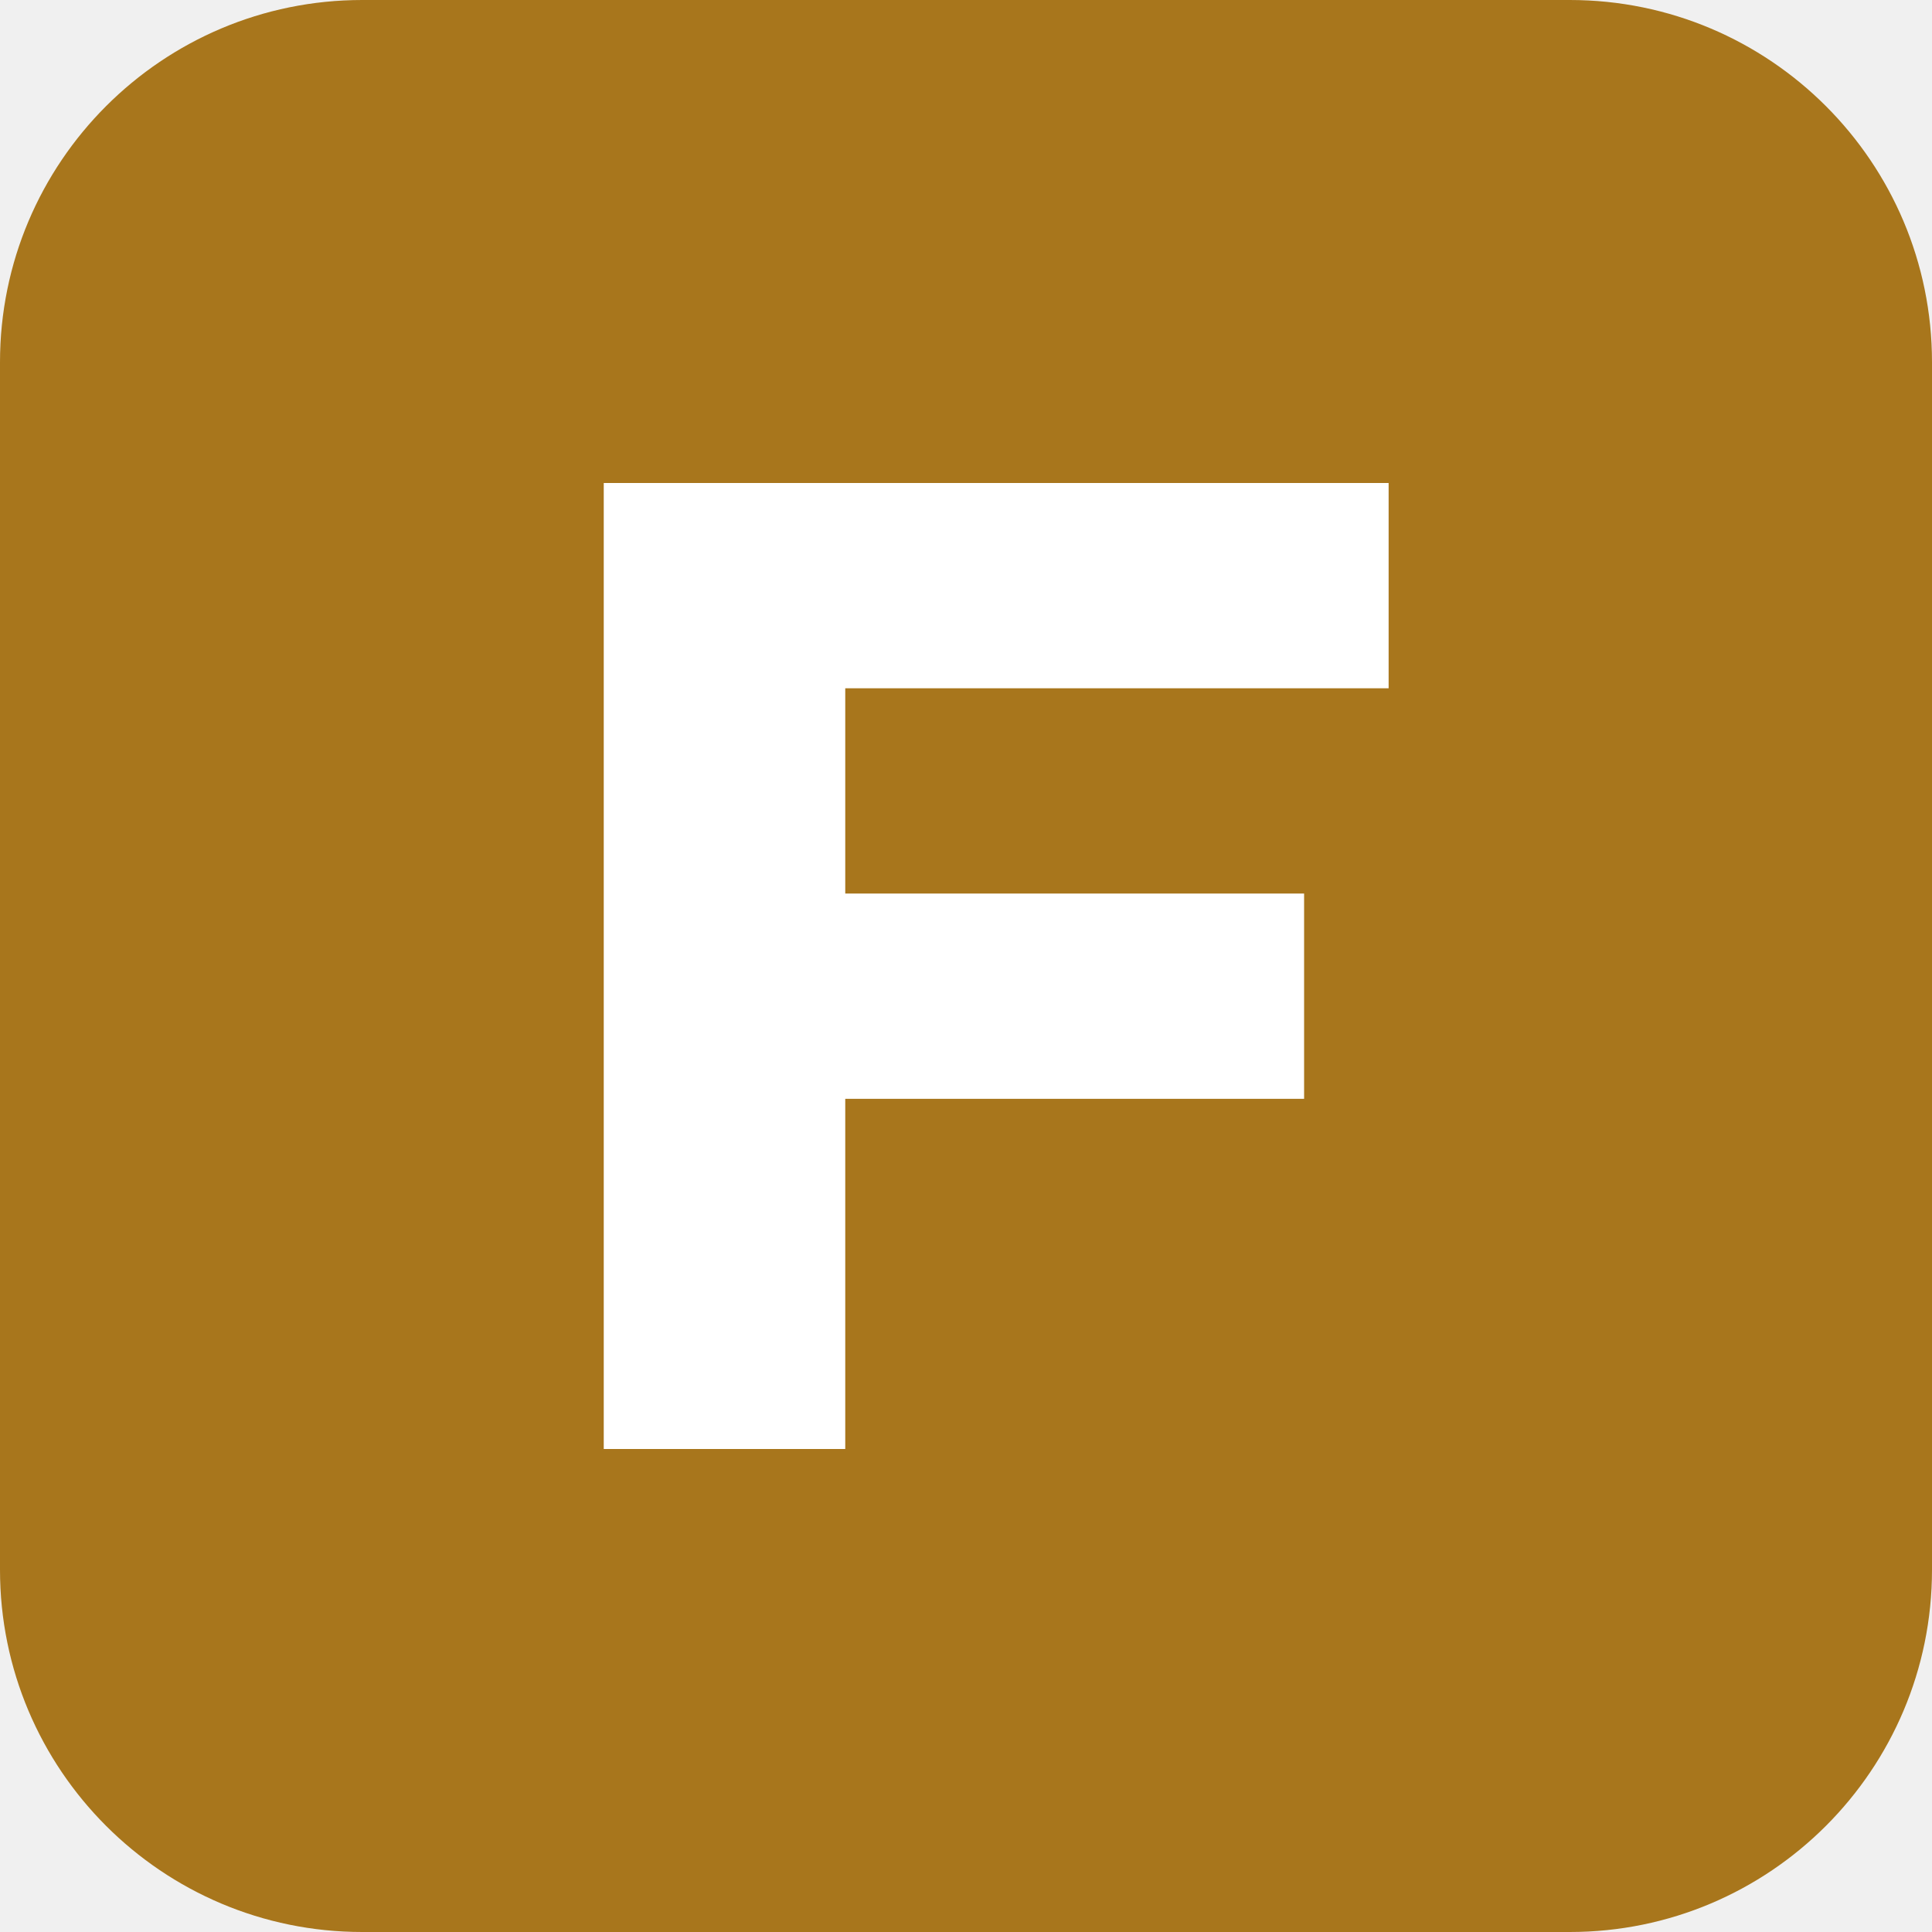
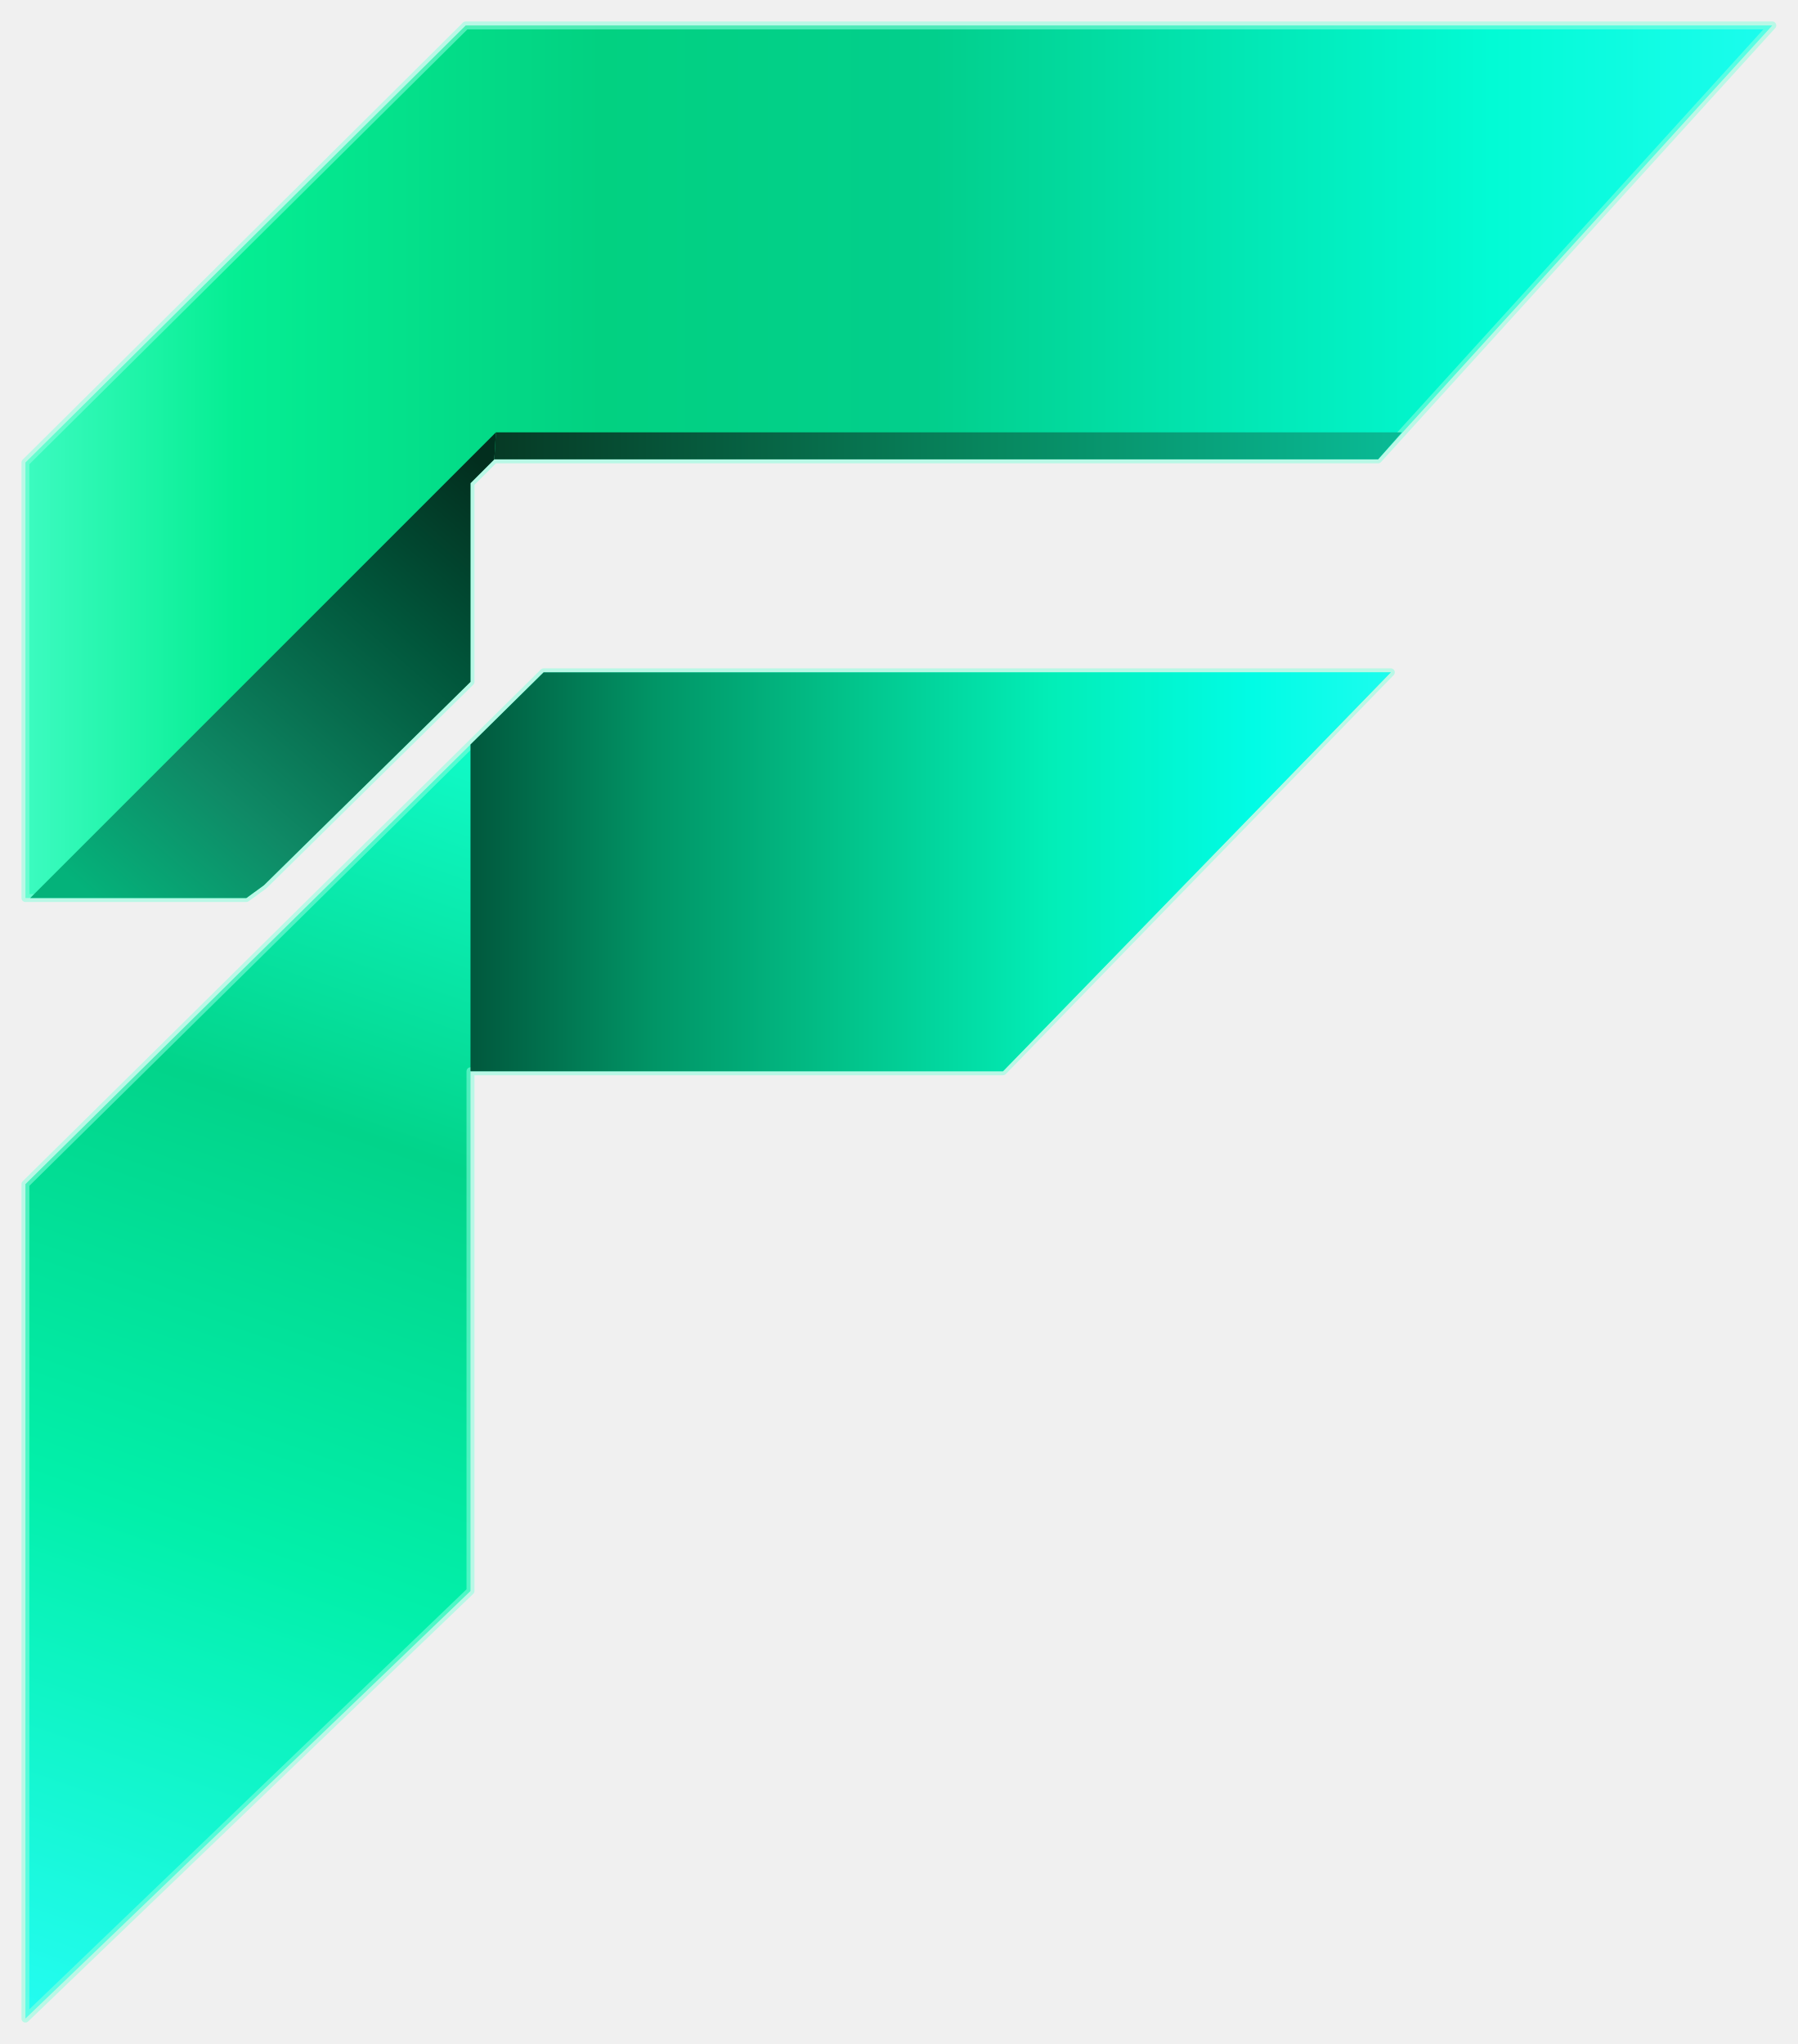
- <svg xmlns="http://www.w3.org/2000/svg" viewBox="0 0 256 256" width="256" height="256" role="img" aria-label="Ferminux FMX">
-   <rect width="256" height="256" rx="48" fill="#a8761c" />
-   <path d="M80 192V64h104v27.2h-72v27.2h60.8v27.2H112V192H80z" fill="#ffffff" />
+ <svg xmlns="http://www.w3.org/2000/svg" viewBox="410 193 565.5 643" role="img" aria-label="Ferminux">
+   <defs>
+     <linearGradient id="ua" x1="418" y1="0" x2="967.5" y2="0" gradientUnits="userSpaceOnUse">
+       <stop offset="0" stop-color="#3CFBC0" />
+       <stop offset="0.12" stop-color="#05EE93" />
+       <stop offset="0.33" stop-color="#02D181" />
+       <stop offset="0.52" stop-color="#02CF8C" />
+       <stop offset="0.84" stop-color="#02FBD5" />
+       <stop offset="1" stop-color="#1CFCEE" />
+     </linearGradient>
+     <linearGradient id="da" x1="560" y1="338" x2="440" y2="476" gradientUnits="userSpaceOnUse">
+       <stop offset="0" stop-color="#022E1E" />
+       <stop offset="0.3" stop-color="#01563B" />
+       <stop offset="0.72" stop-color="#0F8A66" />
+       <stop offset="1" stop-color="#04B27A" />
+     </linearGradient>
+     <linearGradient id="va" x1="566" y1="0" x2="851" y2="0" gradientUnits="userSpaceOnUse">
+       <stop offset="0" stop-color="#063A25" />
+       <stop offset="0.55" stop-color="#07885F" />
+       <stop offset="1" stop-color="#09BB96" />
+     </linearGradient>
+     <linearGradient id="sa" x1="558" y1="427" x2="418" y2="828" gradientUnits="userSpaceOnUse">
+       <stop offset="0" stop-color="#10FBC8" />
+       <stop offset="0.3" stop-color="#02D48A" />
+       <stop offset="0.62" stop-color="#02F0AA" />
+       <stop offset="1" stop-color="#24FCF2" />
+     </linearGradient>
+     <linearGradient id="ba" x1="558" y1="0" x2="847.5" y2="0" gradientUnits="userSpaceOnUse">
+       <stop offset="0" stop-color="#01583D" />
+       <stop offset="0.2" stop-color="#019566" />
+       <stop offset="0.42" stop-color="#02C58C" />
+       <stop offset="0.63" stop-color="#02EEB7" />
+       <stop offset="0.85" stop-color="#01FCE5" />
+       <stop offset="1" stop-color="#1CFCEE" />
+     </linearGradient>
+     <linearGradient id="ea" x1="0" y1="883" x2="0" y2="967" gradientUnits="userSpaceOnUse">
+       <stop offset="0" stop-color="#0BDEC6" />
+       <stop offset="0.5" stop-color="#00B38F" />
+       <stop offset="1" stop-color="#028A69" />
+     </linearGradient>
+   </defs>
+   <g>
+     <polygon fill="url(#ua)" stroke="#8CFFDD" stroke-opacity=".55" stroke-width="2.5" stroke-linejoin="round" points="556.5,201 967.5,201 843.5,337.5 565.5,337.5 558,345 558,407.5 493,471.5 487.5,475.5 418,475.5 418,338.5" />
+     <polygon fill="url(#da)" points="566,329 565.5,337.5 558,345 558,407.5 493,471.5 487.5,475.5 419.5,475.5" />
+     <polygon fill="url(#va)" points="566,329 851,329 843.5,337.5 565.5,337.5" />
+     <polygon fill="url(#sa)" stroke="#8CFFDD" stroke-opacity=".55" stroke-width="2.5" stroke-linejoin="round" points="581,404.5 847.5,404.5 725.5,530 558,530 558,693.5 418,828 418,565.5" />
+     <polygon fill="url(#ba)" points="558,427.2 581,404.5 847.5,404.5 725.5,530 558,530" />
+   </g>
</svg>
